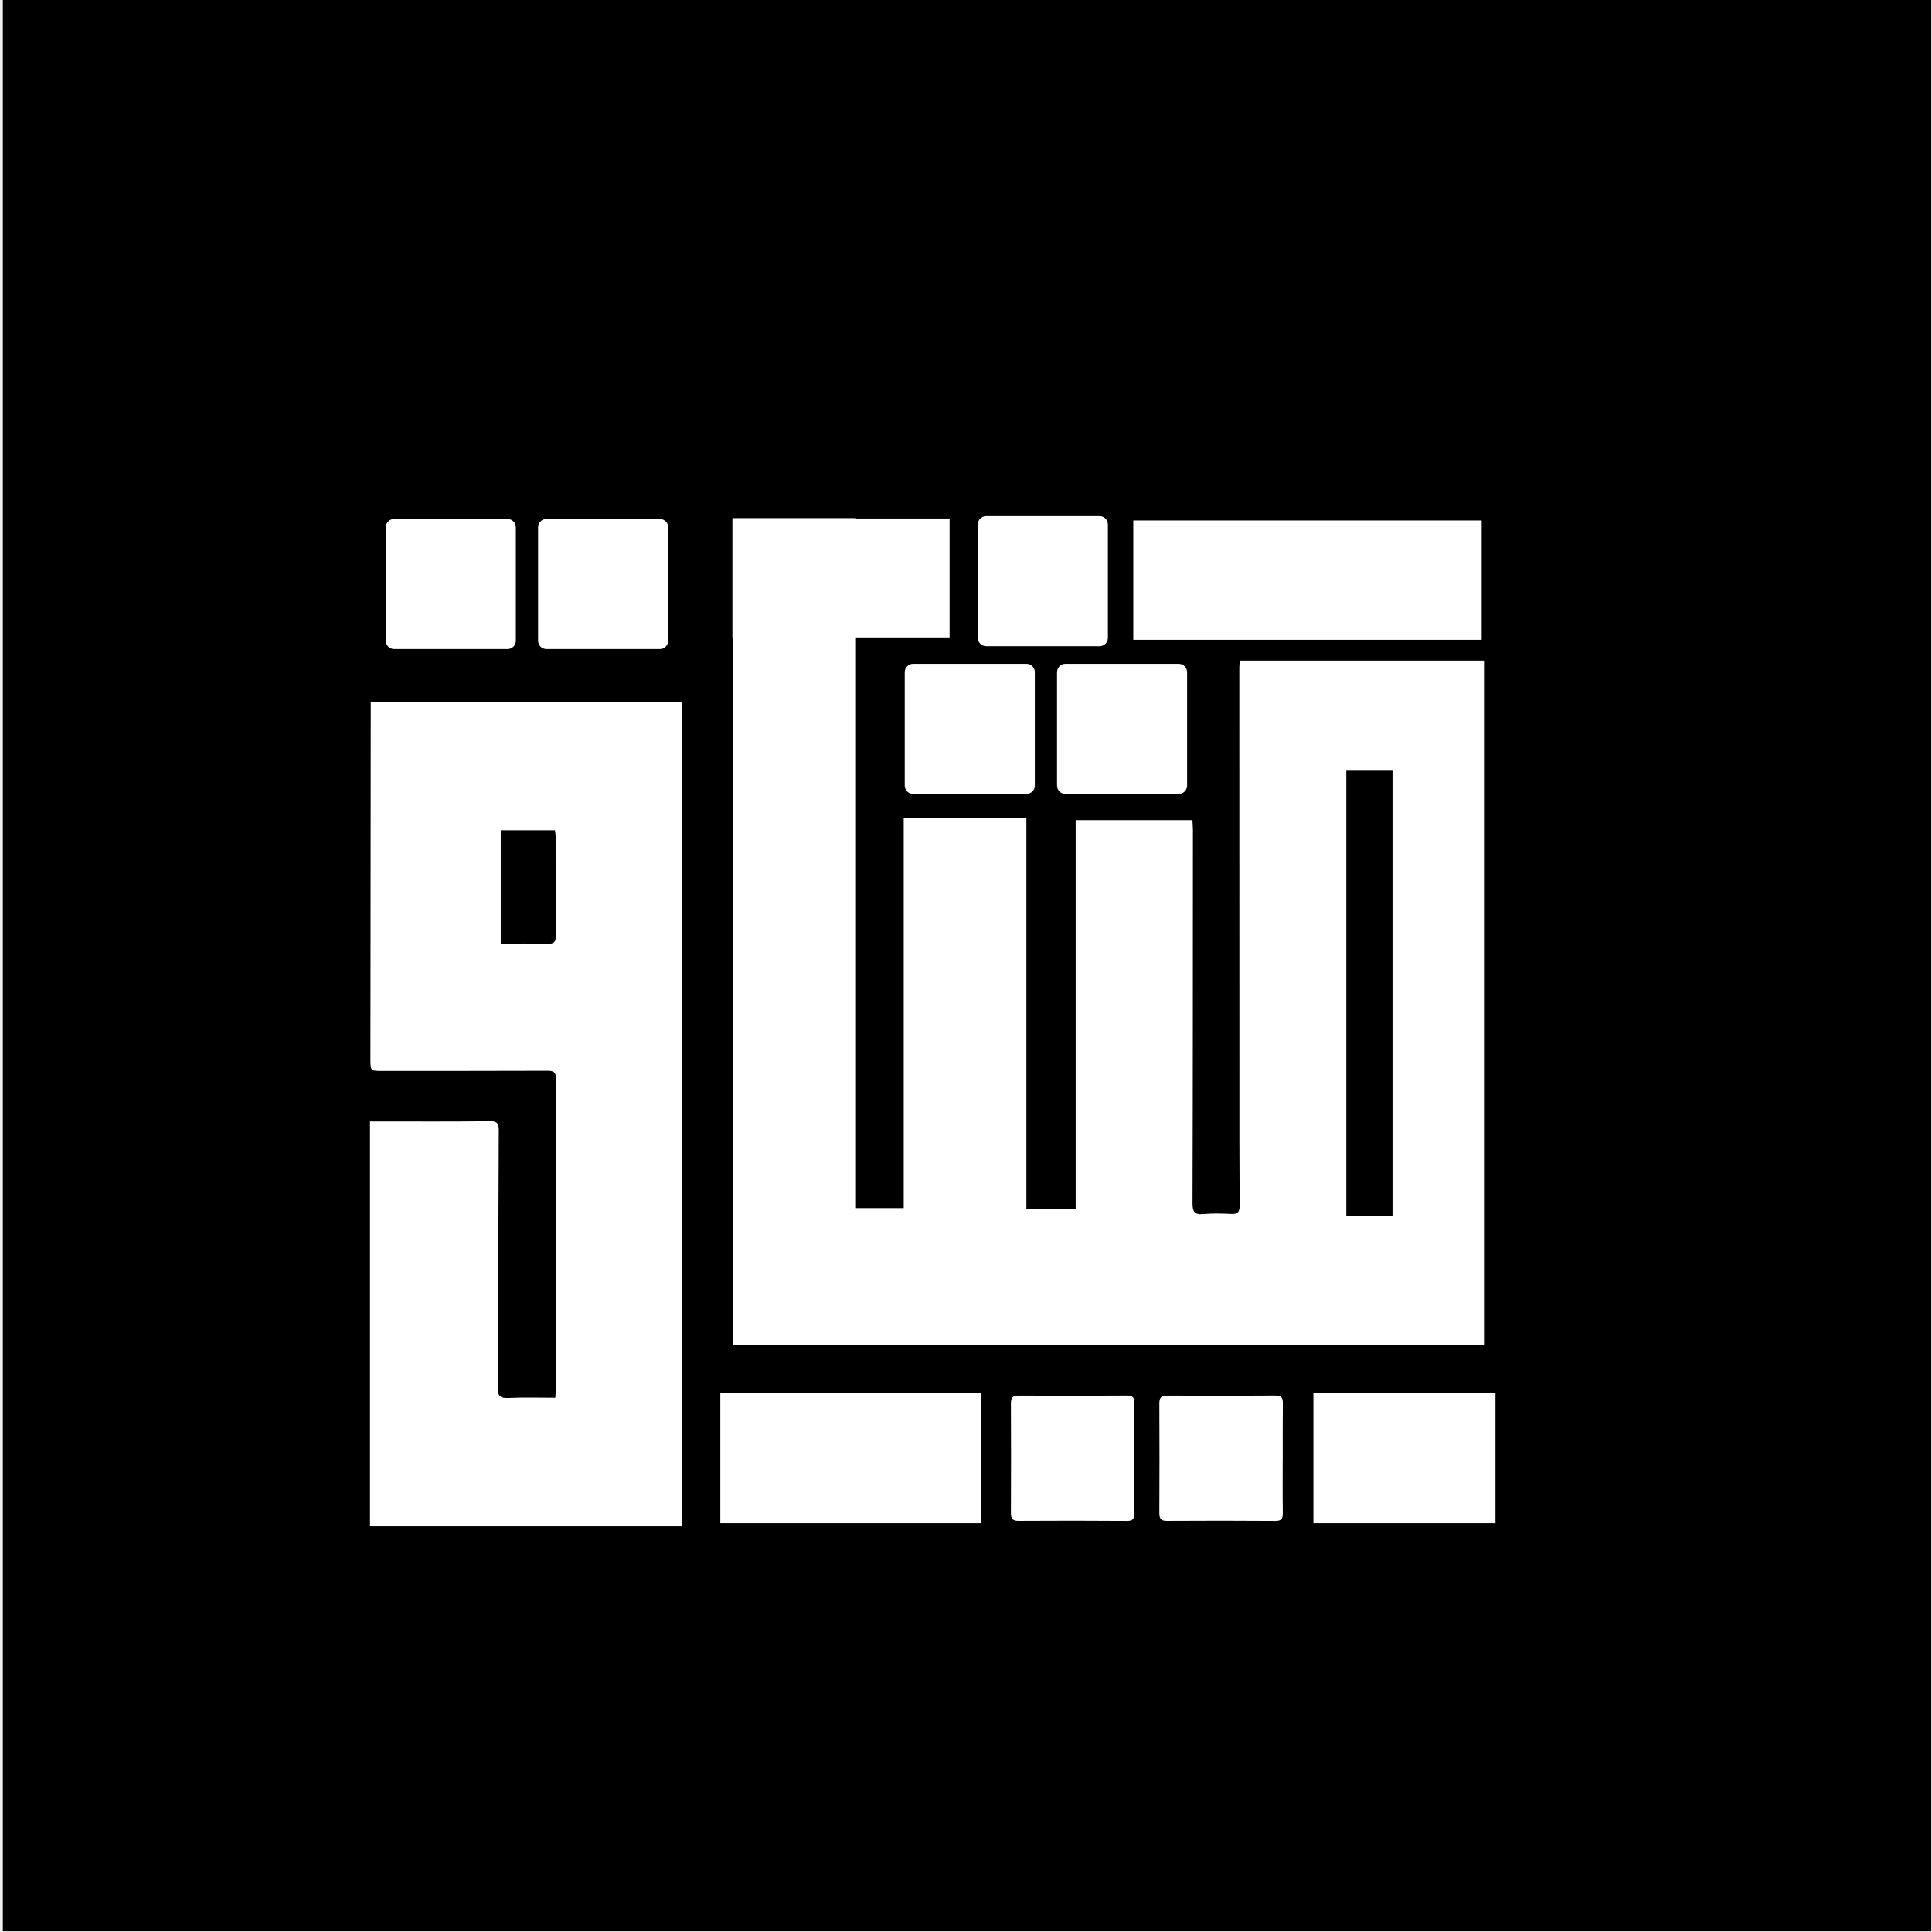
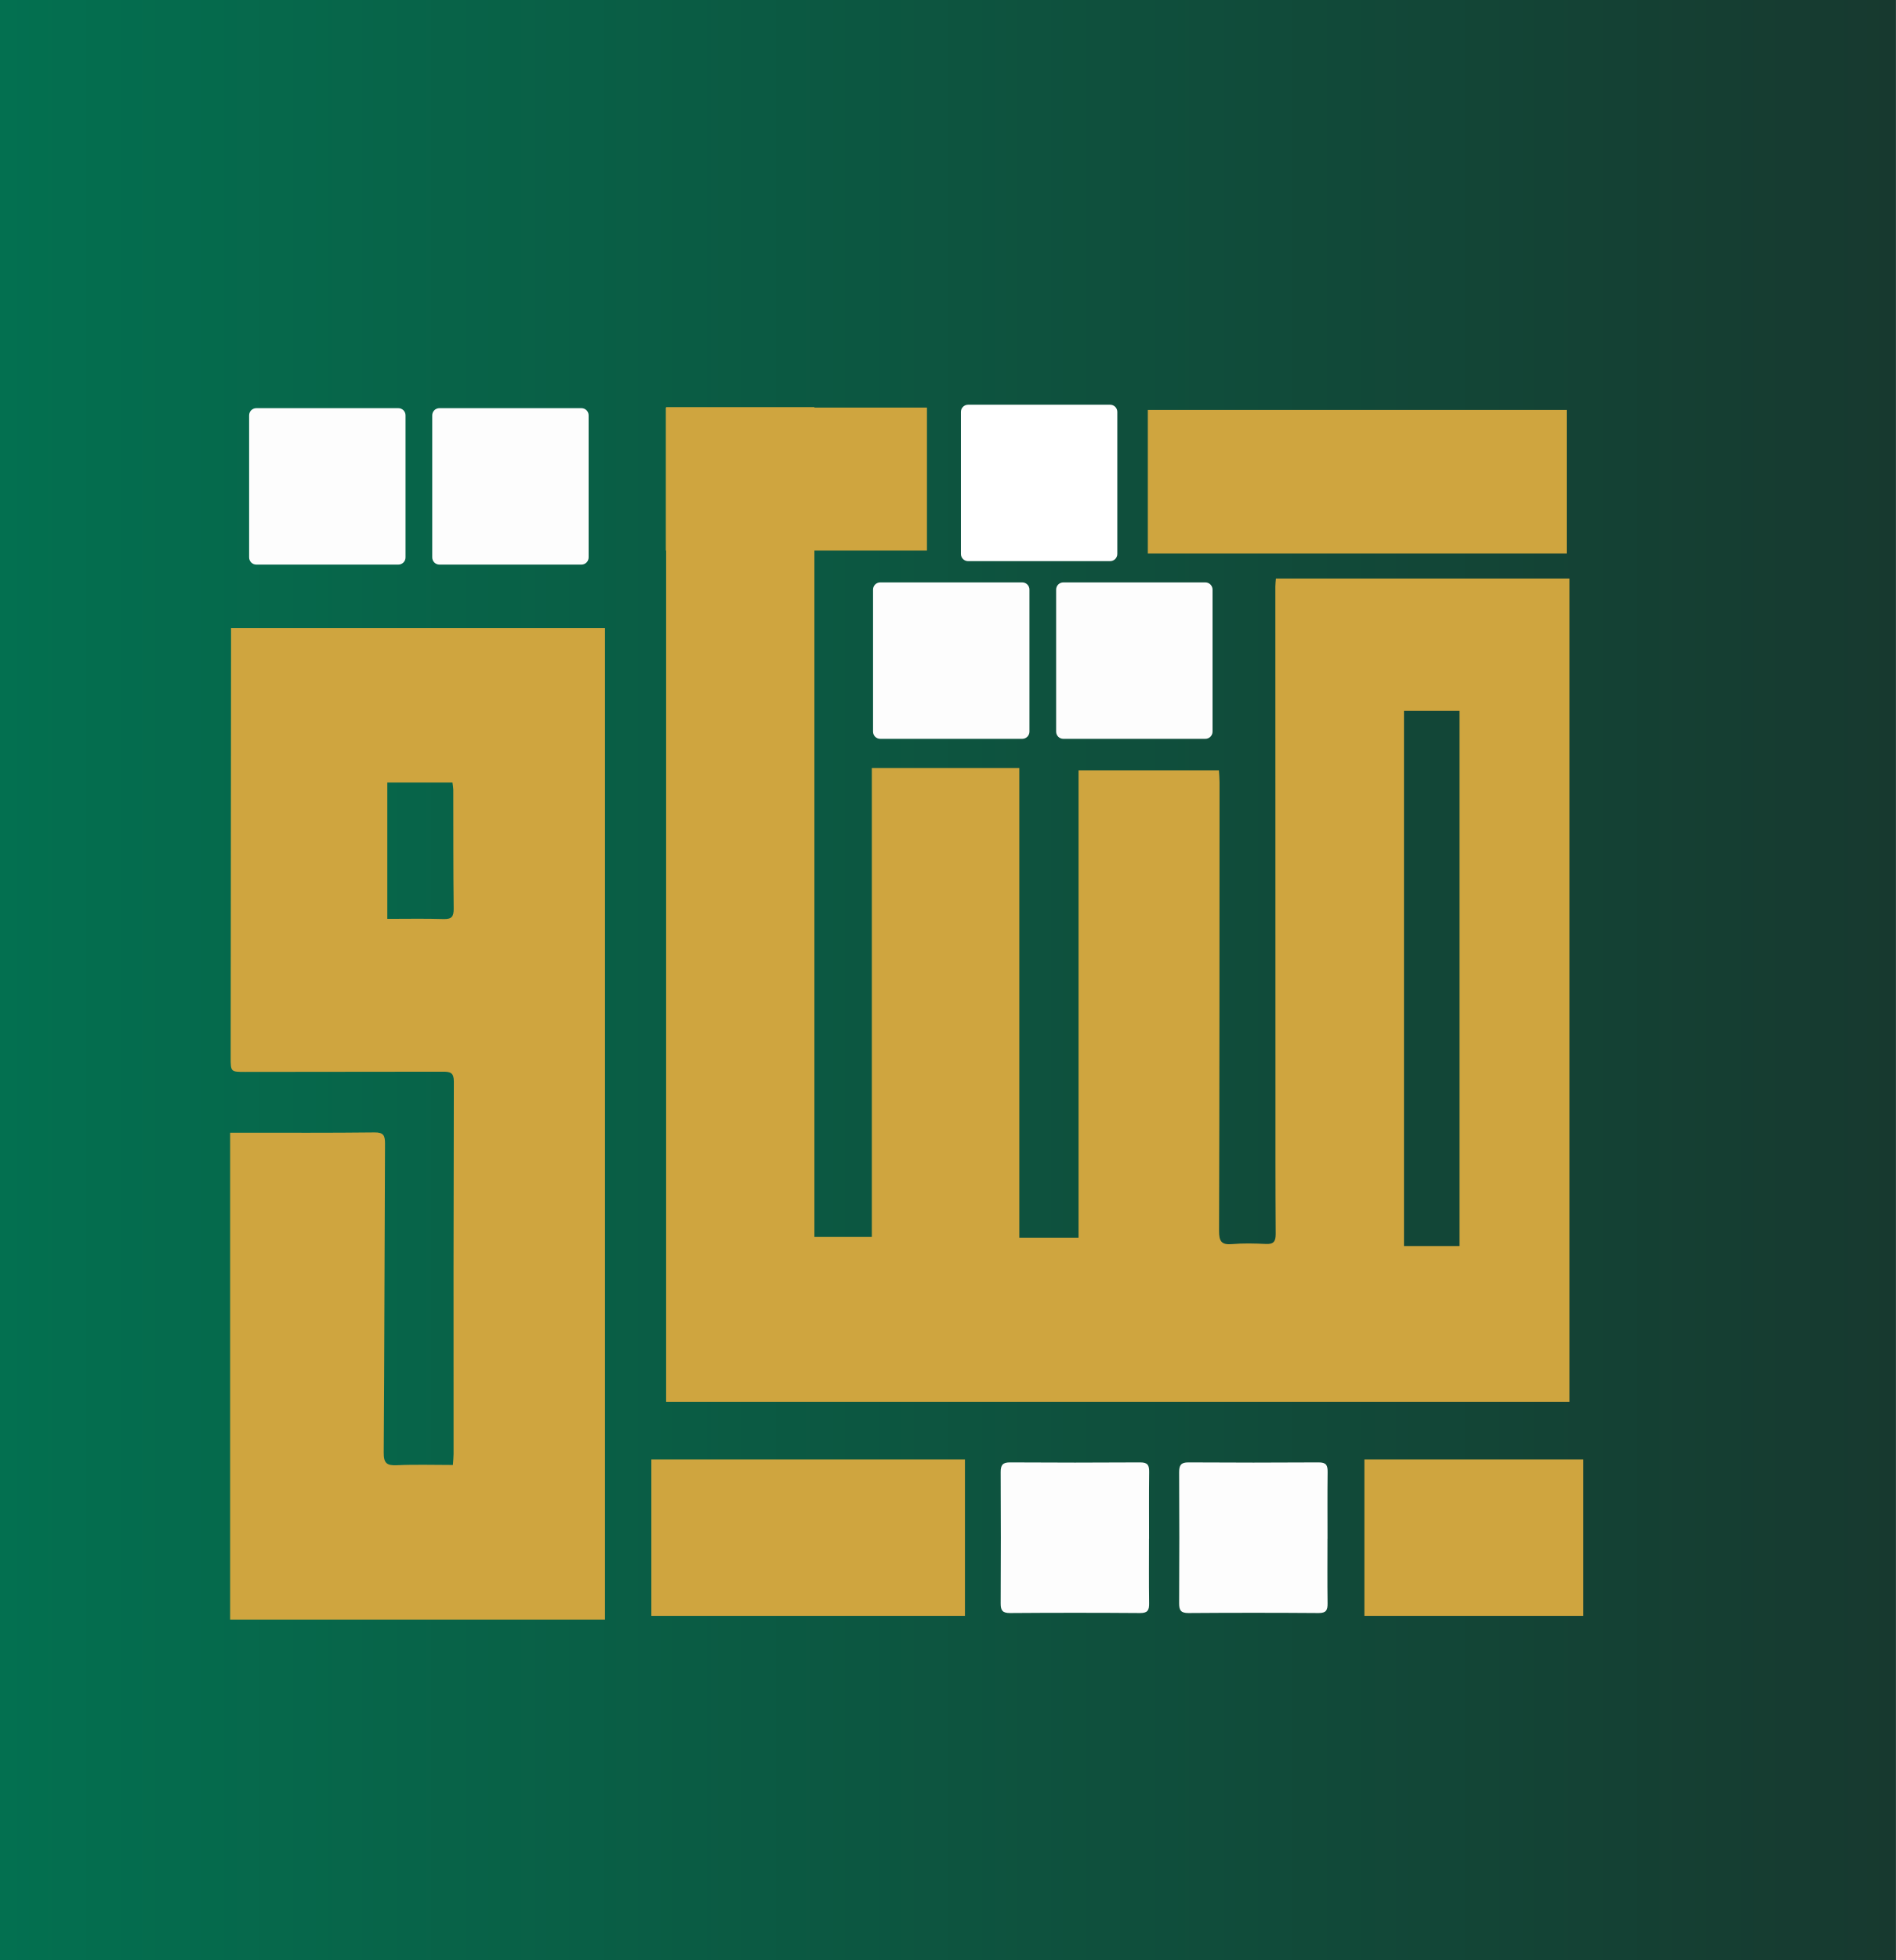
- <svg xmlns="http://www.w3.org/2000/svg" version="1.1" id="Layer_1" x="0px" y="0px" viewBox="0 0 1772.99 1772.99" style="enable-background:new 0 0 1772.99 1772.99;" xml:space="preserve">
-   <style type="text/css">
- 	.st0{fill:#FFFFFF;}
- </style>
-   <rect x="2.6" y="-1.89" width="1769.75" height="1774.24" />
-   <g>
-     <path class="st0" d="M340.24,644.04v8.23c-0.1,106.46-0.22,212.93-0.3,319.41c0,11.07,0.08,11.13,10.99,11.13   c50.36,0,100.73,0,151.1-0.16c5.57-0.02,8.29,0.76,8.27,7.53c-0.24,94.74-0.18,189.47-0.2,284.19c0,2.52-0.3,5.03-0.5,8.37   c-14.7,0-28.77-0.46-42.77,0.18c-7.79,0.36-10.13-1.56-10.07-9.79c0.56-78.55,0.58-157.11,0.98-235.64   c0.04-6.19-1.18-8.61-8.07-8.53c-33.66,0.4-67.33,0.22-100.99,0.22h-9.13v371.55h286.13V644.04H340.24z M502.29,866.14   c-14.04-0.44-28.11-0.14-42.77-0.14V761.97h49.73c0.24,1.94,0.64,3.66,0.64,5.37c0.08,30.29-0.06,60.55,0.3,90.84   C510.26,864.4,508.54,866.34,502.29,866.14z" />
-     <path class="st0" d="M1177.15,1338.98c0,16.44-0.14,32.88,0.09,49.32c0.07,5.11-1.01,7.48-6.85,7.43   c-33.14-0.25-66.28-0.25-99.42-0.04c-5.66,0.04-7.07-2.07-7.04-7.35c0.17-33.4,0.17-66.8,0-100.2c-0.03-5.25,1.4-7.44,7.06-7.4   c33.14,0.2,66.28,0.23,99.42-0.03c5.88-0.05,6.93,2.3,6.87,7.39c-0.21,16.96-0.08,33.92-0.08,50.88   C1177.18,1338.98,1177.17,1338.98,1177.15,1338.98z" />
-     <path class="st0" d="M1040.93,1338.98c0,16.44-0.14,32.88,0.09,49.32c0.07,5.11-1.01,7.48-6.85,7.43   c-33.14-0.25-66.28-0.25-99.42-0.04c-5.66,0.04-7.07-2.07-7.04-7.35c0.17-33.4,0.17-66.8,0-100.2c-0.03-5.25,1.4-7.44,7.06-7.4   c33.14,0.2,66.28,0.23,99.42-0.03c5.88-0.05,6.93,2.3,6.87,7.39c-0.21,16.96-0.08,33.92-0.08,50.88   C1040.96,1338.98,1040.95,1338.98,1040.93,1338.98z" />
-     <path class="st0" d="M465.77,595.64H361.68c-4.22,0-7.64-3.42-7.64-7.64V483.91c0-4.22,3.42-7.64,7.64-7.64h104.09   c4.22,0,7.64,3.42,7.64,7.64v104.09C473.42,592.22,469.99,595.64,465.77,595.64z" />
-     <path class="st0" d="M605.53,595.64H501.44c-4.22,0-7.64-3.42-7.64-7.64V483.91c0-4.22,3.42-7.64,7.64-7.64h104.09   c4.22,0,7.64,3.42,7.64,7.64v104.09C613.17,592.22,609.75,595.64,605.53,595.64z" />
-     <path class="st0" d="M942.01,728.61H837.93c-4.22,0-7.64-3.42-7.64-7.64V616.88c0-4.22,3.42-7.64,7.64-7.64h104.09   c4.22,0,7.64,3.42,7.64,7.64v104.09C949.66,725.19,946.24,728.61,942.01,728.61z" />
-     <path class="st0" d="M1081.77,728.61H977.68c-4.22,0-7.64-3.42-7.64-7.64V616.88c0-4.22,3.42-7.64,7.64-7.64h104.09   c4.22,0,7.64,3.42,7.64,7.64v104.09C1089.41,725.19,1085.99,728.61,1081.77,728.61z" />
-     <rect x="661.05" y="1278.5" class="st0" width="239.39" height="119.38" />
-     <rect x="1205.32" y="1278.5" class="st0" width="167.1" height="119.38" />
-     <path class="st0" d="M1137.79,606.28c-0.16,2.14-0.46,4.16-0.46,6.17c0.02,59.75,0.04,320.73,0.08,380.48   c0.02,37.86-0.06,75.7,0.2,113.54c0.04,5.83-1.72,7.87-7.57,7.59c-8.59-0.4-17.28-0.64-25.83,0.12c-8.25,0.74-9.85-2.44-9.83-10.13   c0.34-96.05,0.32-246.25,0.36-342.31c0-3-0.28-5.99-0.46-9.11H987.14v356.63h-45.21V750.93H829.35v357.79h-43.83V475.49H672.34   v759.05h689.55V606.28H1137.79z M1277.92,1115.65h-42.39V707.29h42.39V1115.65z" />
-   </g>
-   <rect x="672.14" y="475.83" class="st0" width="199.3" height="109.13" />
-   <rect x="1040.02" y="477.63" class="st0" width="319.75" height="109.53" />
-   <path class="st0" d="M1009.09,593.02H905c-4.22,0-7.64-3.42-7.64-7.64V481.28c0-4.22,3.42-7.64,7.64-7.64h104.09  c4.22,0,7.64,3.42,7.64,7.64v104.09C1016.73,589.59,1013.31,593.02,1009.09,593.02z" />
+ <svg xmlns="http://www.w3.org/2000/svg" id="Layer_1" data-name="Layer 1" viewBox="0 0 2016.39 2083.97">
+   <defs>
+     <style>.cls-1{fill:url(#linear-gradient);}.cls-2{fill:#cfa53f;}.cls-3{fill:#fdfdfd;}.cls-4{fill:#fff;}</style>
+     <linearGradient id="linear-gradient" y1="1041.98" x2="2016.39" y2="1041.98" gradientUnits="userSpaceOnUse">
+       <stop offset="0" stop-color="#037050" />
+       <stop offset="1" stop-color="#17392f" />
+     </linearGradient>
+   </defs>
+   <rect class="cls-1" width="2016.39" height="2083.97" />
+   <path class="cls-2" d="M245.73,667.74v11.47q-.19,222.49-.41,445c0,15.42.11,15.5,15.31,15.5q105.26,0,210.52-.22c7.77,0,11.55,1,11.52,10.49q-.5,198-.28,396c0,3.5-.41,7-.69,11.66-20.49,0-40.09-.64-59.6.25-10.85.5-14.11-2.17-14-13.64.78-109.45.81-218.9,1.37-328.32.05-8.63-1.65-12-11.25-11.89-46.9.56-93.81.31-140.71.31H244.76v517.69H643.42V667.74ZM471.51,977.19c-19.57-.61-39.16-.2-59.6-.2V832.05H481.2a65.12,65.12,0,0,1,.89,7.49c.11,42.2-.09,84.37.42,126.57C482.62,974.77,480.22,977.47,471.51,977.19Z" />
+   <path class="cls-3" d="M1411.81,1636c0,22.9-.21,45.81.11,68.71.1,7.12-1.4,10.42-9.54,10.36q-69.26-.52-138.52,0c-7.89,0-9.85-2.88-9.82-10.24q.38-69.79,0-139.61c0-7.32,2-10.36,9.84-10.32q69.25.44,138.52,0c8.19-.06,9.66,3.21,9.57,10.3-.29,23.63-.11,47.27-.11,70.9Z" />
+   <path class="cls-3" d="M1222,1636c0,22.9-.2,45.81.12,68.71.1,7.12-1.4,10.42-9.54,10.36q-69.25-.52-138.52,0c-7.89,0-9.85-2.88-9.82-10.24q.38-69.79,0-139.61c0-7.32,2-10.36,9.84-10.32q69.26.44,138.52,0c8.19-.06,9.66,3.21,9.57,10.3-.29,23.63-.11,47.27-.11,70.9Z" />
+   <rect class="cls-3" x="264.96" y="433.97" width="166.33" height="166.33" rx="7.64" />
+   <rect class="cls-3" x="459.68" y="433.97" width="166.33" height="166.33" rx="7.64" />
+   <rect class="cls-3" x="928.51" y="619.24" width="166.33" height="166.33" rx="7.64" />
+   <rect class="cls-3" x="1123.23" y="619.24" width="166.33" height="166.33" rx="7.64" />
+   <rect class="cls-2" x="692.71" y="1551.73" width="333.54" height="166.33" />
+   <rect class="cls-2" x="1451.06" y="1551.73" width="232.82" height="166.33" />
+   <path class="cls-2" d="M1357,615.13c-.23,3-.64,5.79-.64,8.6,0,83.26.05,446.88.11,530.13,0,52.75-.09,105.47.28,158.19,0,8.13-2.4,11-10.55,10.58-12-.56-24.08-.89-36,.17-11.5,1-13.73-3.4-13.7-14.11.47-133.84.45-343.11.5-476.94,0-4.18-.39-8.35-.64-12.7H1147.06V1316h-63V816.66H927.21v498.51H866.14V432.89H708.45V1490.48H1669.2V615.13Zm195.24,709.7h-59.07v-569h59.07Z" />
+   <rect class="cls-2" x="708.17" y="433.36" width="277.68" height="152.06" />
+   <rect class="cls-2" x="1220.74" y="435.88" width="445.51" height="152.61" />
+   <rect class="cls-4" x="1021.96" y="430.31" width="166.33" height="166.33" rx="7.64" />
</svg>
